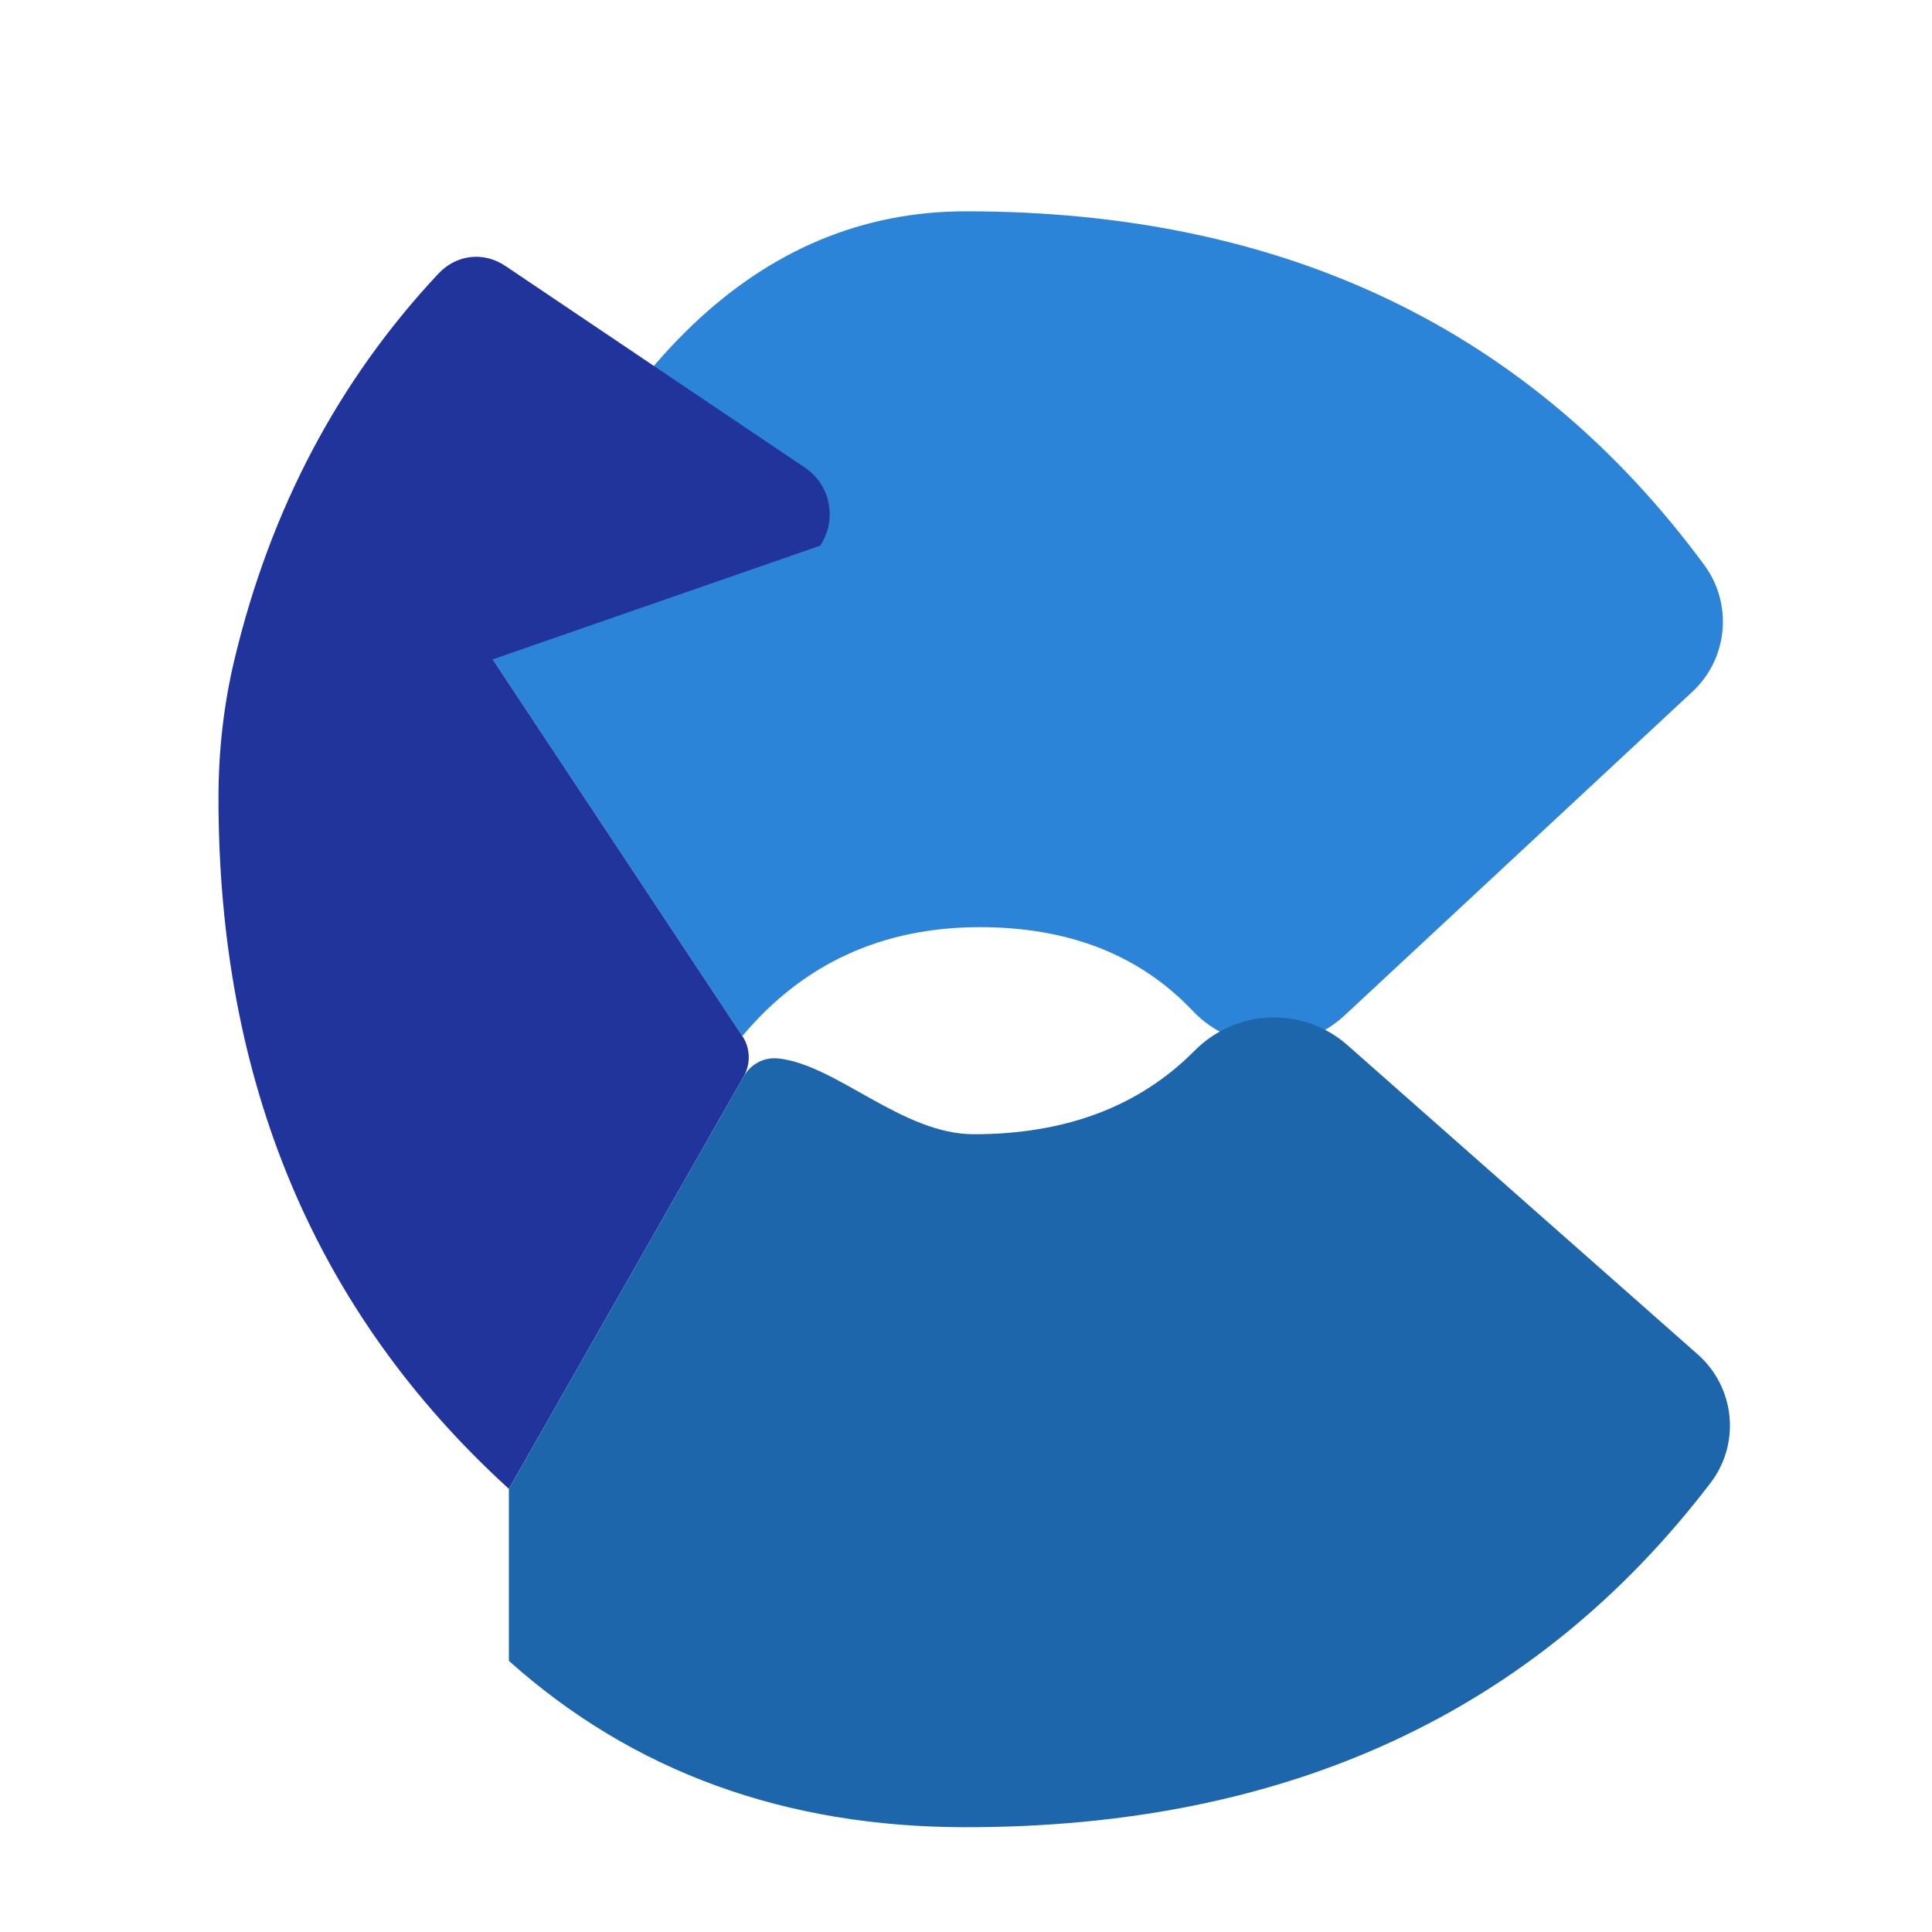
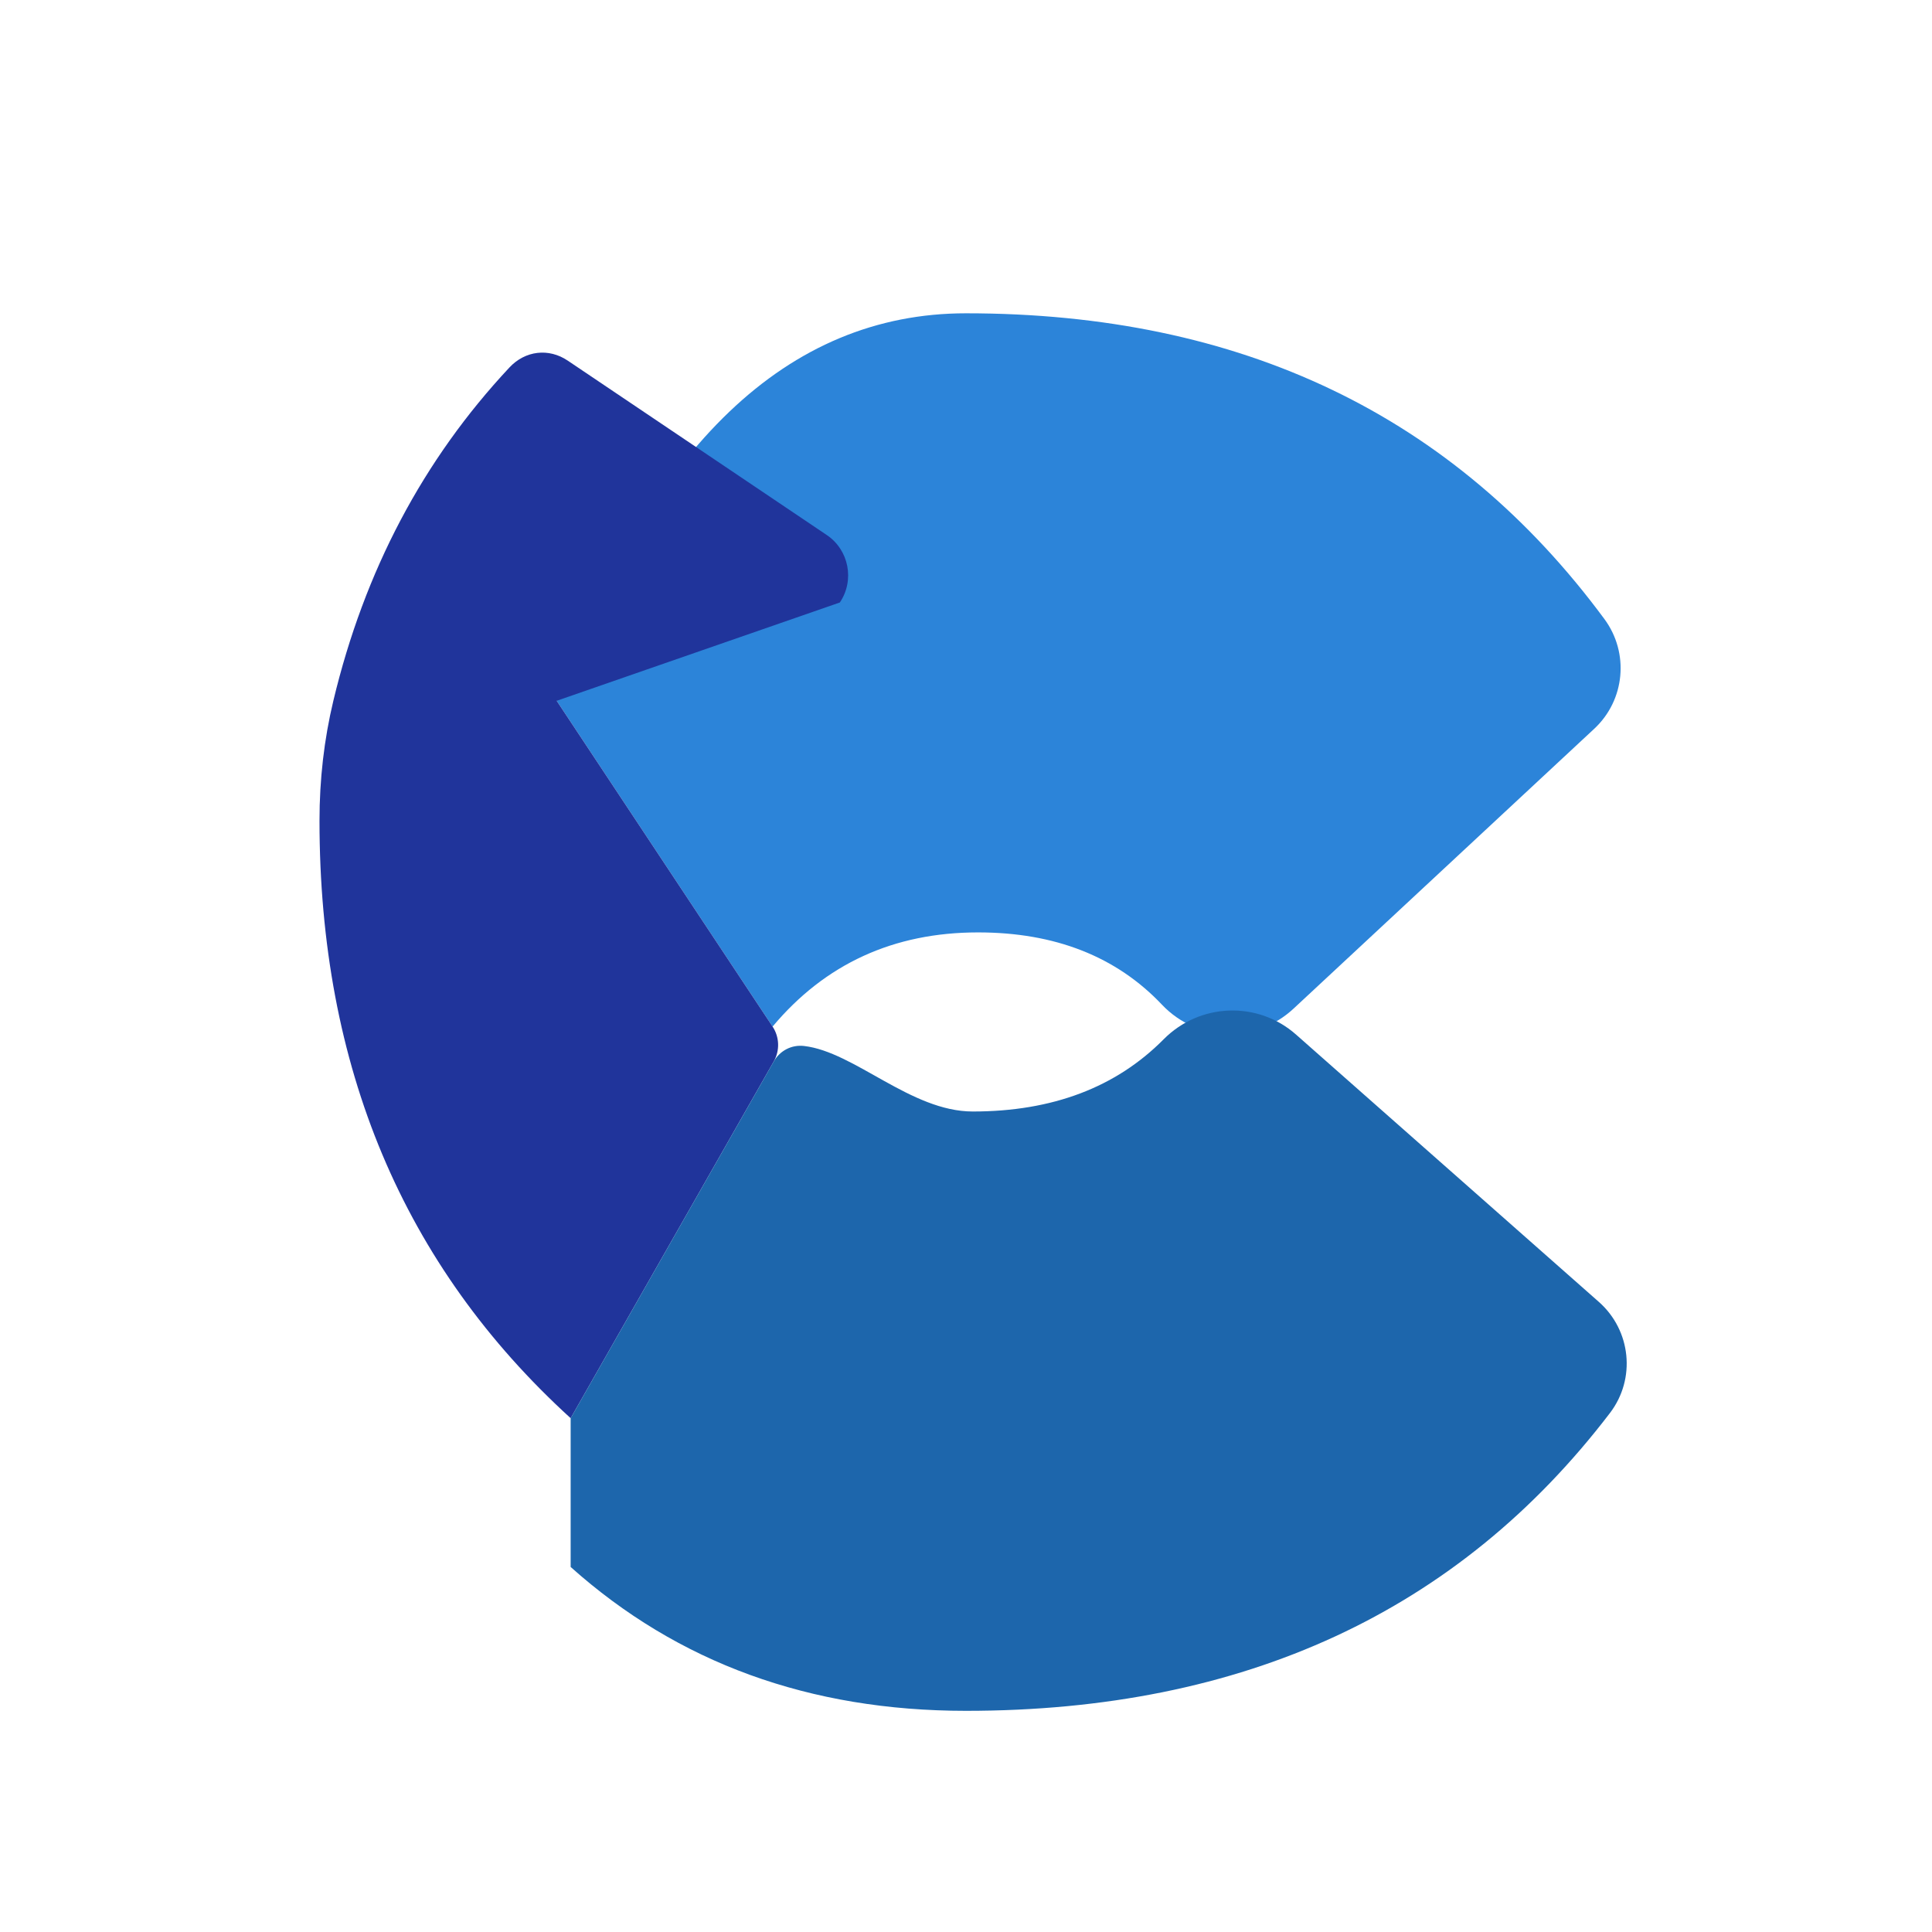
- <svg xmlns="http://www.w3.org/2000/svg" width="256" height="256" viewBox="0 0 256 256" fill="none">
-   <g transform="translate(4 4)">
+ <svg xmlns="http://www.w3.org/2000/svg" width="296" height="296" viewBox="0 0 296 296" fill="none">
+   <g transform="translate(24 24)">
    <path d="M124 24C166.147 24 198.751 39.615 221.811 70.845C225.643 76.032 224.975 83.258 220.254 87.652L174.182 130.532C168.402 135.912 159.458 135.664 154.028 129.931C147.033 122.546 137.638 118.853 125.844 118.853C112.923 118.853 102.43 123.663 94.367 133.281L61.289 83.367C75.642 44.456 96.546 24 124 24Z" fill="#2C84D9" />
    <path d="M61.289 83.367L94.367 133.281C95.43 134.885 95.499 136.955 94.547 138.628L63.429 193.281C37.776 169.91 24.95 139.396 24.95 101.741C24.95 95.406 25.657 89.281 27.072 83.367C31.837 63.449 40.833 46.424 54.059 32.291C56.467 29.718 60.065 29.287 62.978 31.248L102.666 57.969C106.07 60.26 106.966 64.901 104.673 68.305L61.289 83.367Z" fill="#20349B" />
    <path d="M63.429 193.281L94.547 138.628C95.493 136.965 97.281 136.035 99.18 136.253C106.924 137.141 115.542 146.292 125.034 146.292C137.222 146.292 146.971 142.604 154.283 135.228C159.806 129.657 168.675 129.307 174.555 134.497L220.956 175.461C225.9 179.826 226.661 187.243 222.659 192.486C199.435 222.905 166.548 238.115 123.998 238.115C100.047 238.115 79.858 230.768 63.429 216.074V193.281Z" fill="#1D66AC" />
  </g>
</svg>
